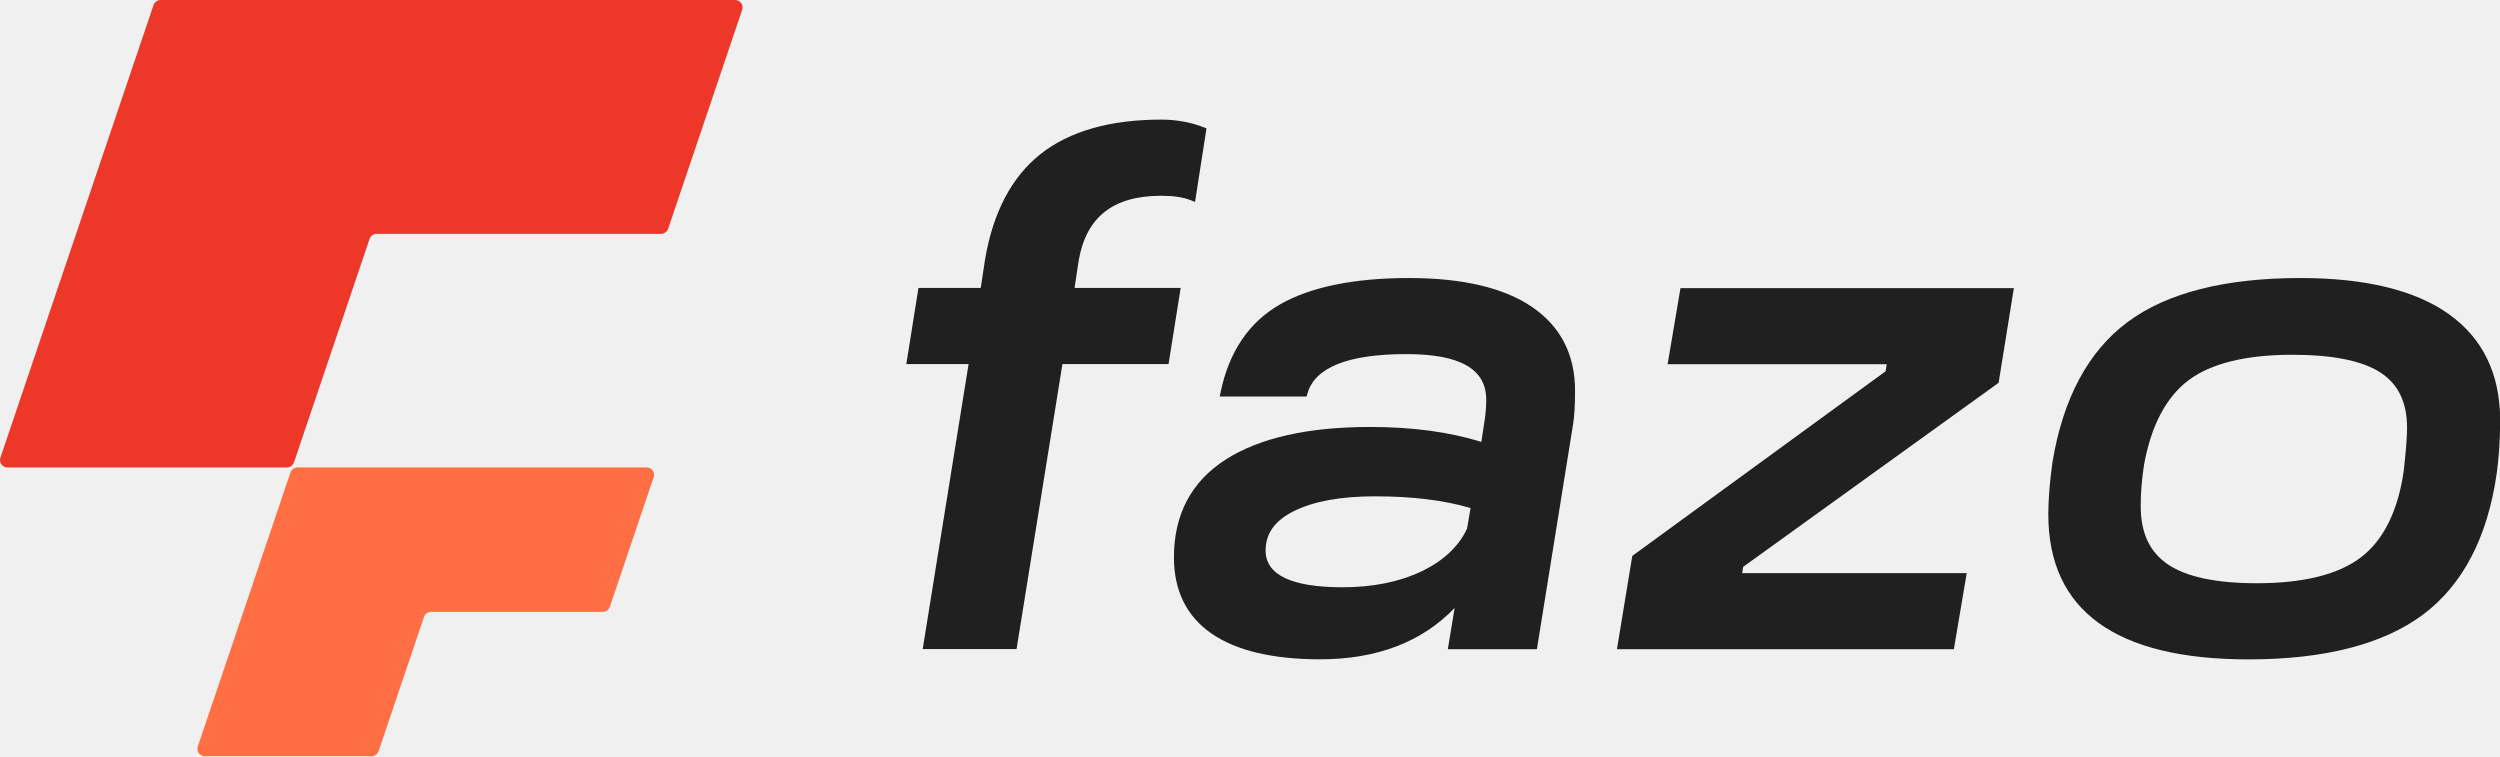
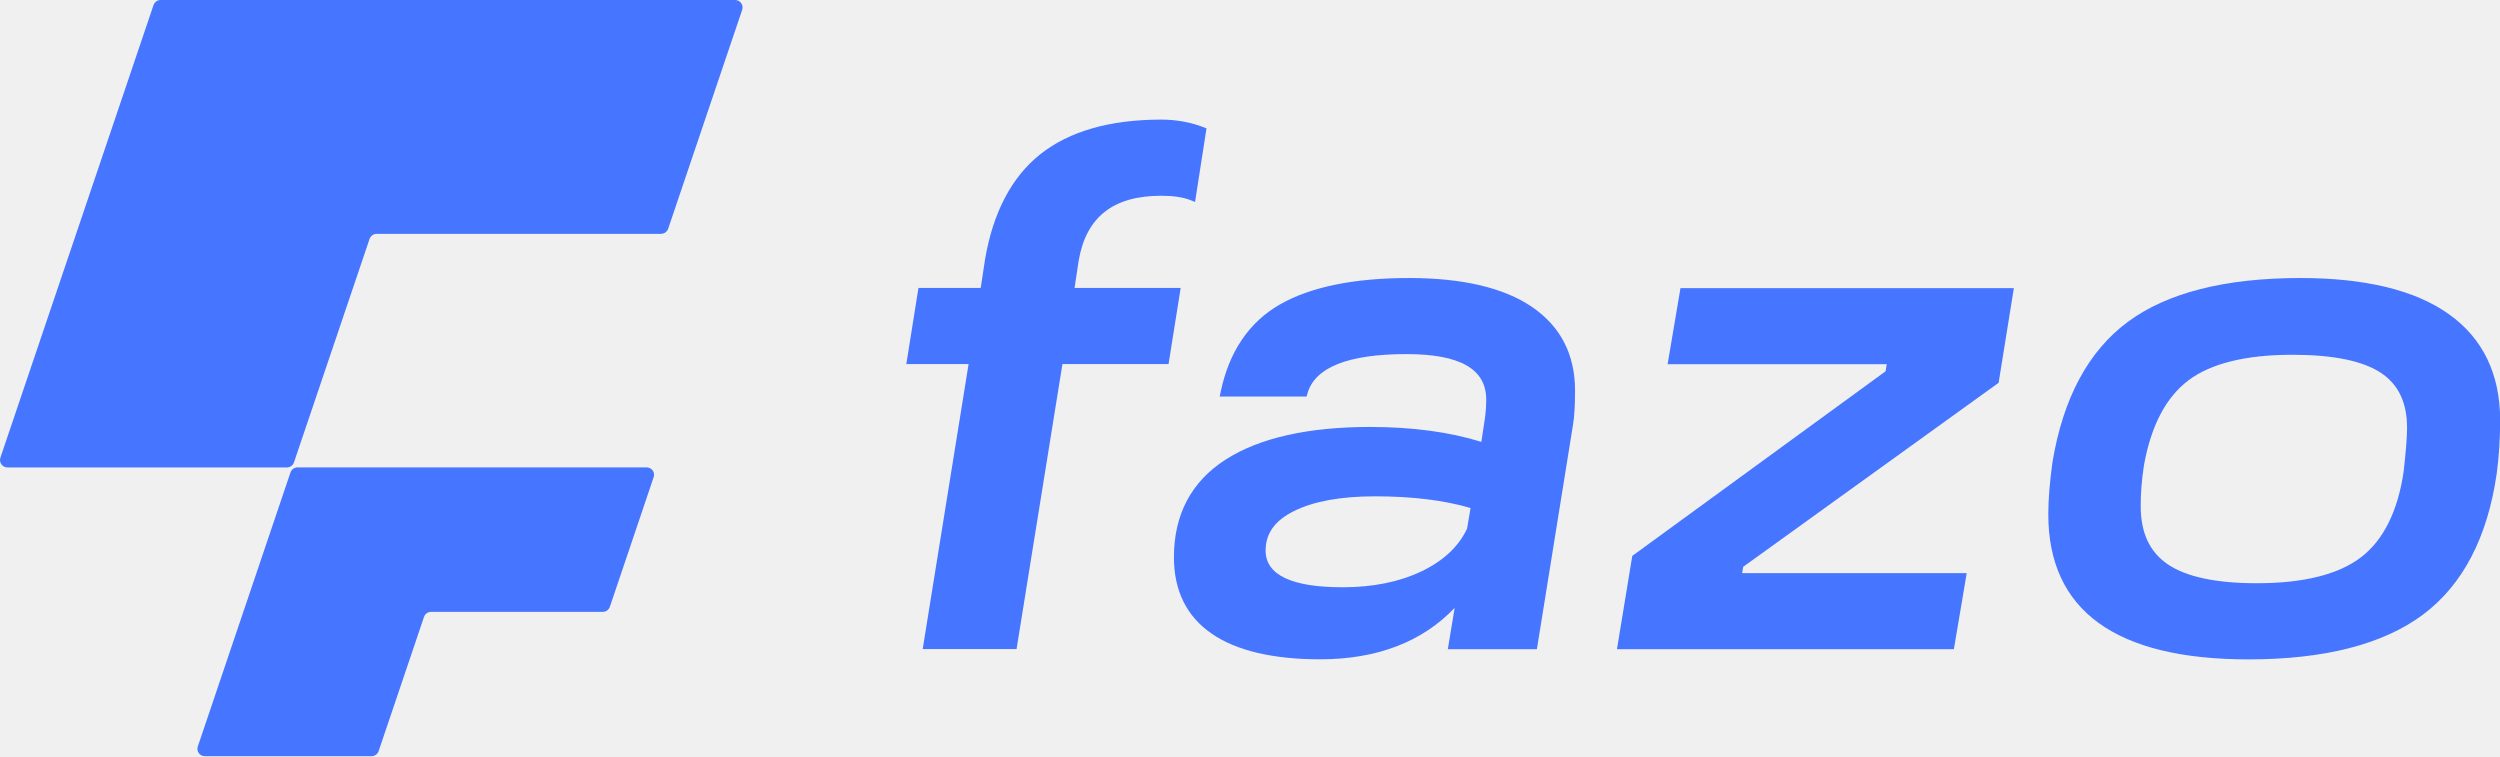
<svg xmlns="http://www.w3.org/2000/svg" width="119" height="36" viewBox="0 0 119 36" fill="none">
  <g clip-path="url(#clip0_6716_9725)">
-     <path d="M51.148 13.714L51.344 12.41C51.701 10.328 52.987 9.318 55.273 9.318C55.854 9.318 56.324 9.388 56.673 9.528L56.884 9.613L57.429 6.11L57.297 6.058C56.67 5.816 55.989 5.693 55.277 5.693C52.837 5.693 50.903 6.247 49.528 7.334C48.153 8.424 47.266 10.114 46.888 12.351L46.682 13.707H43.718L43.141 17.329H46.105L43.953 30.692L43.921 30.896H48.388L50.572 17.329H55.623L56.2 13.707H51.148V13.714Z" fill="#202020" />
-     <path d="M72.927 14.612C71.588 13.697 69.618 13.234 67.075 13.234C64.45 13.234 62.38 13.658 60.923 14.493C59.452 15.337 58.501 16.743 58.102 18.664L58.059 18.875H62.195L62.23 18.745C62.576 17.49 64.161 16.855 66.947 16.855C69.501 16.855 70.744 17.564 70.744 19.022C70.744 19.33 70.722 19.635 70.68 19.926L70.512 21.034C69.002 20.561 67.221 20.323 65.216 20.323C62.263 20.323 59.947 20.845 58.341 21.876C56.709 22.92 55.879 24.487 55.879 26.528C55.879 28.119 56.485 29.346 57.682 30.166C58.857 30.973 60.592 31.383 62.836 31.383C65.54 31.383 67.691 30.559 69.241 28.936L68.916 30.903H73.156L74.872 20.238C74.94 19.846 74.972 19.295 74.972 18.605C74.976 16.883 74.288 15.541 72.927 14.612ZM63.912 27.954C61.479 27.954 60.243 27.366 60.243 26.205C60.243 25.392 60.684 24.778 61.596 24.326C62.533 23.86 63.826 23.625 65.444 23.625C67.214 23.625 68.746 23.811 69.999 24.182L69.832 25.164C69.437 26.009 68.71 26.692 67.677 27.19C66.623 27.695 65.358 27.954 63.912 27.954Z" fill="#202020" />
-     <path d="M79.378 17.336H89.808L89.755 17.672L77.754 26.419L77.697 26.461L76.967 30.903H93.004L93.616 27.281H82.926L82.976 26.98L95.073 18.265L95.134 18.223L95.86 13.714H79.991L79.378 17.336Z" fill="#202020" />
-     <path d="M116.564 14.952C114.964 13.812 112.588 13.234 109.503 13.234C105.916 13.234 103.152 13.935 101.282 15.323C99.405 16.712 98.197 18.962 97.695 22.016C97.563 22.98 97.499 23.807 97.499 24.477C97.499 29.062 100.705 31.387 107.031 31.387C110.64 31.387 113.429 30.671 115.32 29.266C117.219 27.853 118.405 25.592 118.843 22.542C118.954 21.725 119.007 20.866 119.007 19.986C119 17.795 118.181 16.102 116.564 14.952ZM102.055 22.131C102.393 20.259 103.106 18.906 104.171 18.103C105.243 17.297 106.907 16.887 109.115 16.887C111.046 16.887 112.46 17.174 113.318 17.739C114.166 18.296 114.576 19.159 114.576 20.368C114.576 20.789 114.522 21.483 114.416 22.43C114.141 24.319 113.461 25.697 112.396 26.517C111.324 27.344 109.653 27.762 107.423 27.762C105.492 27.762 104.068 27.46 103.191 26.864C102.322 26.275 101.898 25.367 101.898 24.091C101.895 23.478 101.948 22.819 102.055 22.131Z" fill="#202020" />
-     <path d="M35.329 0.463C35.404 0.235 35.233 0 34.991 0H21.437H7.648C7.495 0 7.359 0.098 7.309 0.238L3.626 11.124L0.018 21.788C-0.057 22.016 0.114 22.251 0.356 22.251H13.654C13.807 22.251 13.942 22.152 13.992 22.012L17.593 11.369C17.643 11.225 17.779 11.131 17.932 11.131H31.464C31.617 11.131 31.753 11.032 31.803 10.892L35.329 0.463Z" fill="#ED3729" />
-     <path d="M31.115 22.71C31.194 22.482 31.019 22.247 30.777 22.247H22.591H14.167C14.013 22.247 13.878 22.345 13.828 22.485L9.415 35.534C9.336 35.762 9.511 35.996 9.753 35.996H17.682C17.836 35.996 17.971 35.898 18.021 35.758L20.183 29.364C20.233 29.22 20.368 29.125 20.521 29.125H28.689C28.843 29.125 28.978 29.027 29.028 28.887L31.115 22.71Z" fill="#FF6F43" />
+     <path d="M51.148 13.714L51.344 12.41C51.701 10.328 52.987 9.318 55.273 9.318C55.854 9.318 56.324 9.388 56.673 9.528L56.884 9.613L57.429 6.11L57.297 6.058C56.67 5.816 55.989 5.693 55.277 5.693C52.837 5.693 50.903 6.247 49.528 7.334C48.153 8.424 47.266 10.114 46.888 12.351L46.682 13.707H43.718L43.141 17.329H46.105L43.953 30.692L43.921 30.896H48.388L50.572 17.329H55.623L56.2 13.707H51.148V13.714Z" fill="#4675ff" />
+     <path d="M72.927 14.612C71.588 13.697 69.618 13.234 67.075 13.234C64.45 13.234 62.38 13.658 60.923 14.493C59.452 15.337 58.501 16.743 58.102 18.664L58.059 18.875H62.195L62.23 18.745C62.576 17.49 64.161 16.855 66.947 16.855C69.501 16.855 70.744 17.564 70.744 19.022C70.744 19.33 70.722 19.635 70.68 19.926L70.512 21.034C69.002 20.561 67.221 20.323 65.216 20.323C62.263 20.323 59.947 20.845 58.341 21.876C56.709 22.92 55.879 24.487 55.879 26.528C55.879 28.119 56.485 29.346 57.682 30.166C58.857 30.973 60.592 31.383 62.836 31.383C65.54 31.383 67.691 30.559 69.241 28.936L68.916 30.903H73.156L74.872 20.238C74.94 19.846 74.972 19.295 74.972 18.605C74.976 16.883 74.288 15.541 72.927 14.612ZM63.912 27.954C61.479 27.954 60.243 27.366 60.243 26.205C60.243 25.392 60.684 24.778 61.596 24.326C62.533 23.86 63.826 23.625 65.444 23.625C67.214 23.625 68.746 23.811 69.999 24.182L69.832 25.164C69.437 26.009 68.71 26.692 67.677 27.19C66.623 27.695 65.358 27.954 63.912 27.954Z" fill="#4675ff" />
+     <path d="M79.378 17.336H89.808L89.755 17.672L77.754 26.419L77.697 26.461L76.967 30.903H93.004L93.616 27.281H82.926L82.976 26.98L95.073 18.265L95.134 18.223L95.86 13.714H79.991L79.378 17.336Z" fill="#4675ff" />
+     <path d="M116.564 14.952C114.964 13.812 112.588 13.234 109.503 13.234C105.916 13.234 103.152 13.935 101.282 15.323C99.405 16.712 98.197 18.962 97.695 22.016C97.563 22.98 97.499 23.807 97.499 24.477C97.499 29.062 100.705 31.387 107.031 31.387C110.64 31.387 113.429 30.671 115.32 29.266C117.219 27.853 118.405 25.592 118.843 22.542C118.954 21.725 119.007 20.866 119.007 19.986C119 17.795 118.181 16.102 116.564 14.952ZM102.055 22.131C102.393 20.259 103.106 18.906 104.171 18.103C105.243 17.297 106.907 16.887 109.115 16.887C111.046 16.887 112.46 17.174 113.318 17.739C114.166 18.296 114.576 19.159 114.576 20.368C114.576 20.789 114.522 21.483 114.416 22.43C114.141 24.319 113.461 25.697 112.396 26.517C111.324 27.344 109.653 27.762 107.423 27.762C105.492 27.762 104.068 27.46 103.191 26.864C102.322 26.275 101.898 25.367 101.898 24.091C101.895 23.478 101.948 22.819 102.055 22.131Z" fill="#4675ff" />
+     <path d="M35.329 0.463C35.404 0.235 35.233 0 34.991 0H21.437H7.648C7.495 0 7.359 0.098 7.309 0.238L3.626 11.124L0.018 21.788C-0.057 22.016 0.114 22.251 0.356 22.251H13.654C13.807 22.251 13.942 22.152 13.992 22.012L17.593 11.369C17.643 11.225 17.779 11.131 17.932 11.131H31.464C31.617 11.131 31.753 11.032 31.803 10.892L35.329 0.463Z" fill="#4675ff" />
+     <path d="M31.115 22.71C31.194 22.482 31.019 22.247 30.777 22.247H22.591H14.167C14.013 22.247 13.878 22.345 13.828 22.485L9.415 35.534C9.336 35.762 9.511 35.996 9.753 35.996H17.682C17.836 35.996 17.971 35.898 18.021 35.758L20.183 29.364C20.233 29.22 20.368 29.125 20.521 29.125H28.689C28.843 29.125 28.978 29.027 29.028 28.887L31.115 22.71Z" fill="#4675ff" />
  </g>
  <defs>
    <clipPath id="clip0_6716_9725">
      <rect width="119" height="36" fill="white" />
    </clipPath>
  </defs>
</svg>
